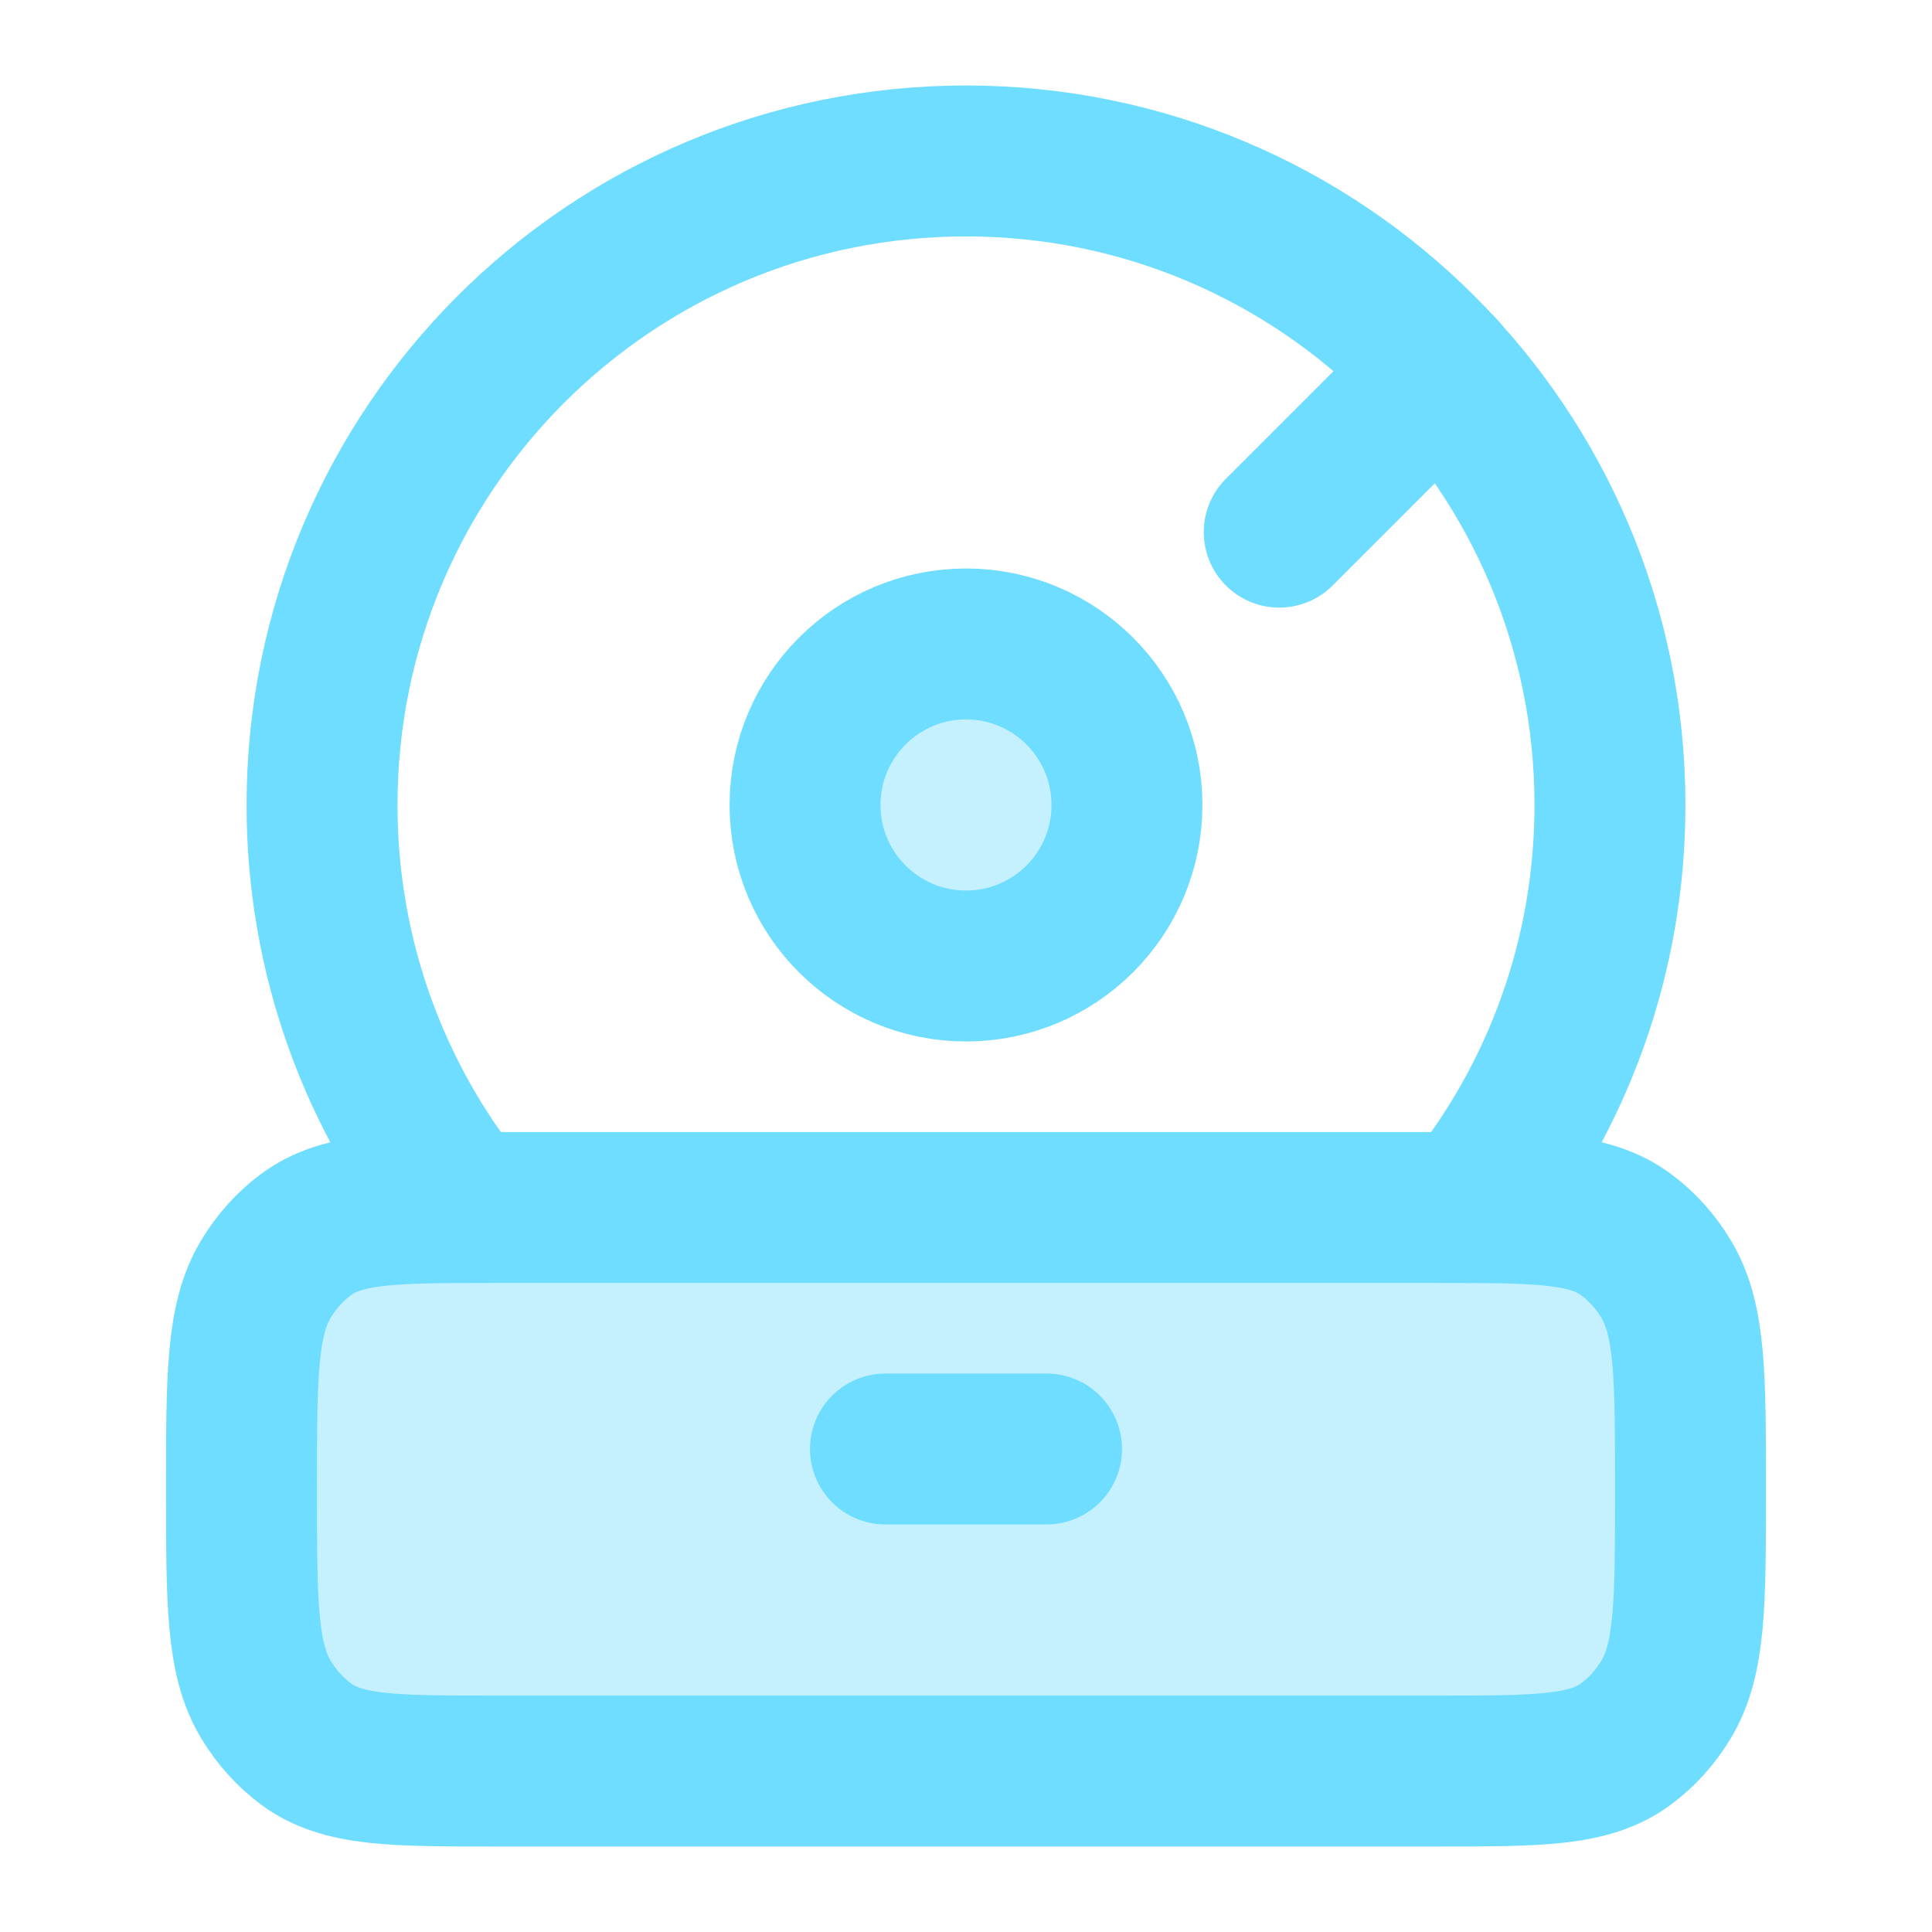
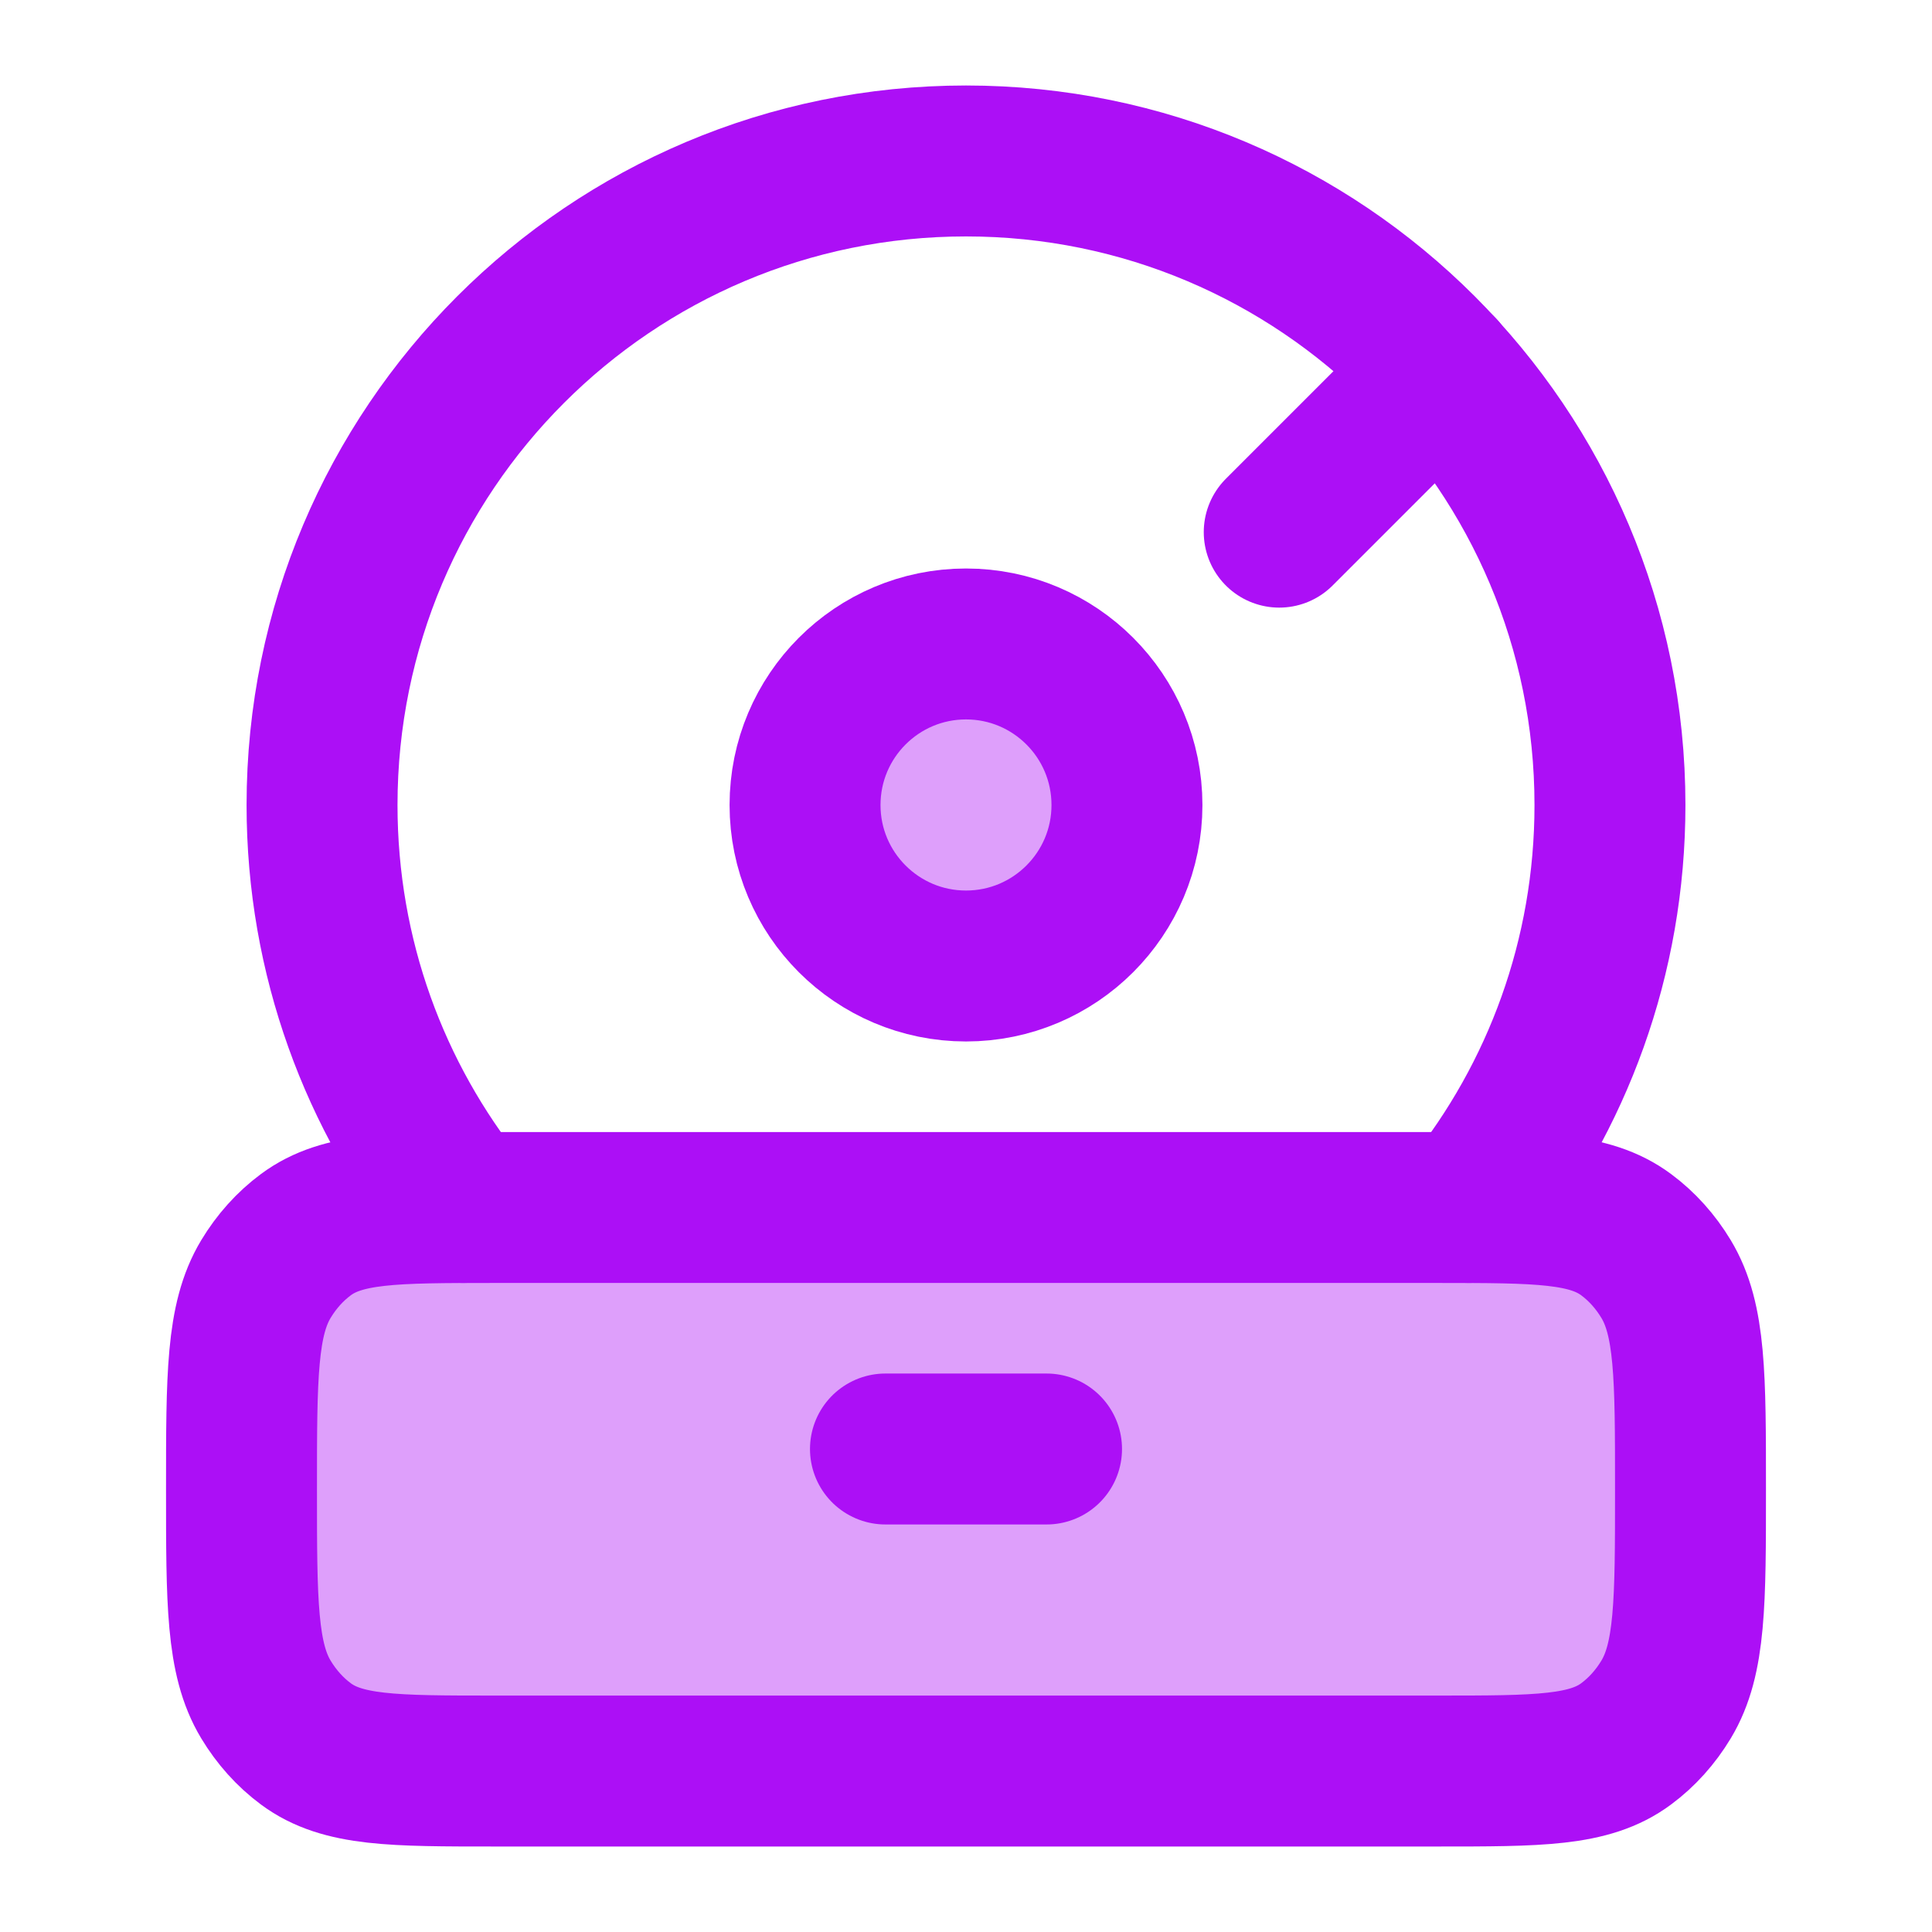
<svg xmlns="http://www.w3.org/2000/svg" width="16" height="16" viewBox="0 0 16 16" fill="none">
-   <path opacity="0.4" d="M6.667 6.667C6.667 7.403 7.264 8 8 8C8.736 8 9.333 7.403 9.333 6.667C9.333 5.93 8.736 5.333 8 5.333C7.264 5.333 6.667 5.93 6.667 6.667Z" fill="#6FDDFF" />
-   <path opacity="0.4" d="M2 12.333C2 11.397 2 10.929 2.202 10.593C2.29 10.447 2.402 10.322 2.533 10.225C2.836 10 3.257 10 4.1 10H11.9C12.743 10 13.164 10 13.467 10.225C13.598 10.322 13.71 10.447 13.798 10.593C14 10.929 14 11.397 14 12.333C14 13.27 14 13.738 13.798 14.074C13.71 14.22 13.598 14.345 13.467 14.442C13.164 14.667 12.743 14.667 11.9 14.667H4.1C3.257 14.667 2.836 14.667 2.533 14.442C2.402 14.345 2.29 14.22 2.202 14.074C2 13.738 2 13.27 2 12.333Z" fill="#6FDDFF" />
-   <path d="M6.667 6.667C6.667 7.403 7.264 8 8 8C8.736 8 9.333 7.403 9.333 6.667C9.333 5.93 8.736 5.333 8 5.333C7.264 5.333 6.667 5.93 6.667 6.667Z" stroke="#6FDDFF" stroke-width="1.25" />
-   <path d="M12.164 10C12.896 9.087 13.333 7.928 13.333 6.667C13.333 3.721 10.945 1.333 8 1.333C5.054 1.333 2.667 3.721 2.667 6.667C2.667 7.928 3.104 9.087 3.836 10" stroke="#6FDDFF" stroke-width="1.25" stroke-linecap="round" />
-   <path d="M2 12.333C2 11.397 2 10.929 2.202 10.593C2.29 10.447 2.402 10.322 2.533 10.225C2.836 10 3.257 10 4.1 10H11.9C12.743 10 13.164 10 13.467 10.225C13.598 10.322 13.71 10.447 13.798 10.593C14 10.929 14 11.397 14 12.333C14 13.27 14 13.738 13.798 14.074C13.71 14.22 13.598 14.345 13.467 14.442C13.164 14.667 12.743 14.667 11.9 14.667H4.1C3.257 14.667 2.836 14.667 2.533 14.442C2.402 14.345 2.29 14.22 2.202 14.074C2 13.738 2 13.27 2 12.333Z" stroke="#6FDDFF" stroke-width="1.25" />
-   <path d="M7.333 12H8.667" stroke="#6FDDFF" stroke-width="1.25" stroke-linecap="round" stroke-linejoin="round" />
-   <path d="M10.594 4.407L11.935 3.066" stroke="#6FDDFF" stroke-width="1.25" stroke-linecap="round" stroke-linejoin="round" />
+   <path opacity="0.4" d="M6.667 6.667C6.667 7.403 7.264 8 8 8C8.736 8 9.333 7.403 9.333 6.667C9.333 5.93 8.736 5.333 8 5.333C7.264 5.333 6.667 5.93 6.667 6.667Z" fill="#AC0FF6" />
+   <path opacity="0.4" d="M2 12.333C2 11.397 2 10.929 2.202 10.593C2.29 10.447 2.402 10.322 2.533 10.225C2.836 10 3.257 10 4.1 10H11.9C12.743 10 13.164 10 13.467 10.225C13.598 10.322 13.71 10.447 13.798 10.593C14 10.929 14 11.397 14 12.333C14 13.27 14 13.738 13.798 14.074C13.71 14.22 13.598 14.345 13.467 14.442C13.164 14.667 12.743 14.667 11.9 14.667H4.1C3.257 14.667 2.836 14.667 2.533 14.442C2.402 14.345 2.29 14.22 2.202 14.074C2 13.738 2 13.27 2 12.333Z" fill="#AC0FF6" />
+   <path d="M6.667 6.667C6.667 7.403 7.264 8 8 8C8.736 8 9.333 7.403 9.333 6.667C9.333 5.93 8.736 5.333 8 5.333C7.264 5.333 6.667 5.93 6.667 6.667Z" stroke="#AC0FF6" stroke-width="1.25" />
+   <path d="M12.164 10C12.896 9.087 13.333 7.928 13.333 6.667C13.333 3.721 10.945 1.333 8 1.333C5.054 1.333 2.667 3.721 2.667 6.667C2.667 7.928 3.104 9.087 3.836 10" stroke="#AC0FF6" stroke-width="1.25" stroke-linecap="round" />
+   <path d="M2 12.333C2 11.397 2 10.929 2.202 10.593C2.29 10.447 2.402 10.322 2.533 10.225C2.836 10 3.257 10 4.1 10H11.9C12.743 10 13.164 10 13.467 10.225C13.598 10.322 13.71 10.447 13.798 10.593C14 10.929 14 11.397 14 12.333C14 13.27 14 13.738 13.798 14.074C13.71 14.22 13.598 14.345 13.467 14.442C13.164 14.667 12.743 14.667 11.9 14.667H4.1C3.257 14.667 2.836 14.667 2.533 14.442C2.402 14.345 2.29 14.22 2.202 14.074C2 13.738 2 13.27 2 12.333Z" stroke="#AC0FF6" stroke-width="1.25" />
+   <path d="M7.333 12H8.667" stroke="#AC0FF6" stroke-width="1.25" stroke-linecap="round" stroke-linejoin="round" />
+   <path d="M10.594 4.407L11.935 3.066" stroke="#AC0FF6" stroke-width="1.25" stroke-linecap="round" stroke-linejoin="round" />
</svg>
